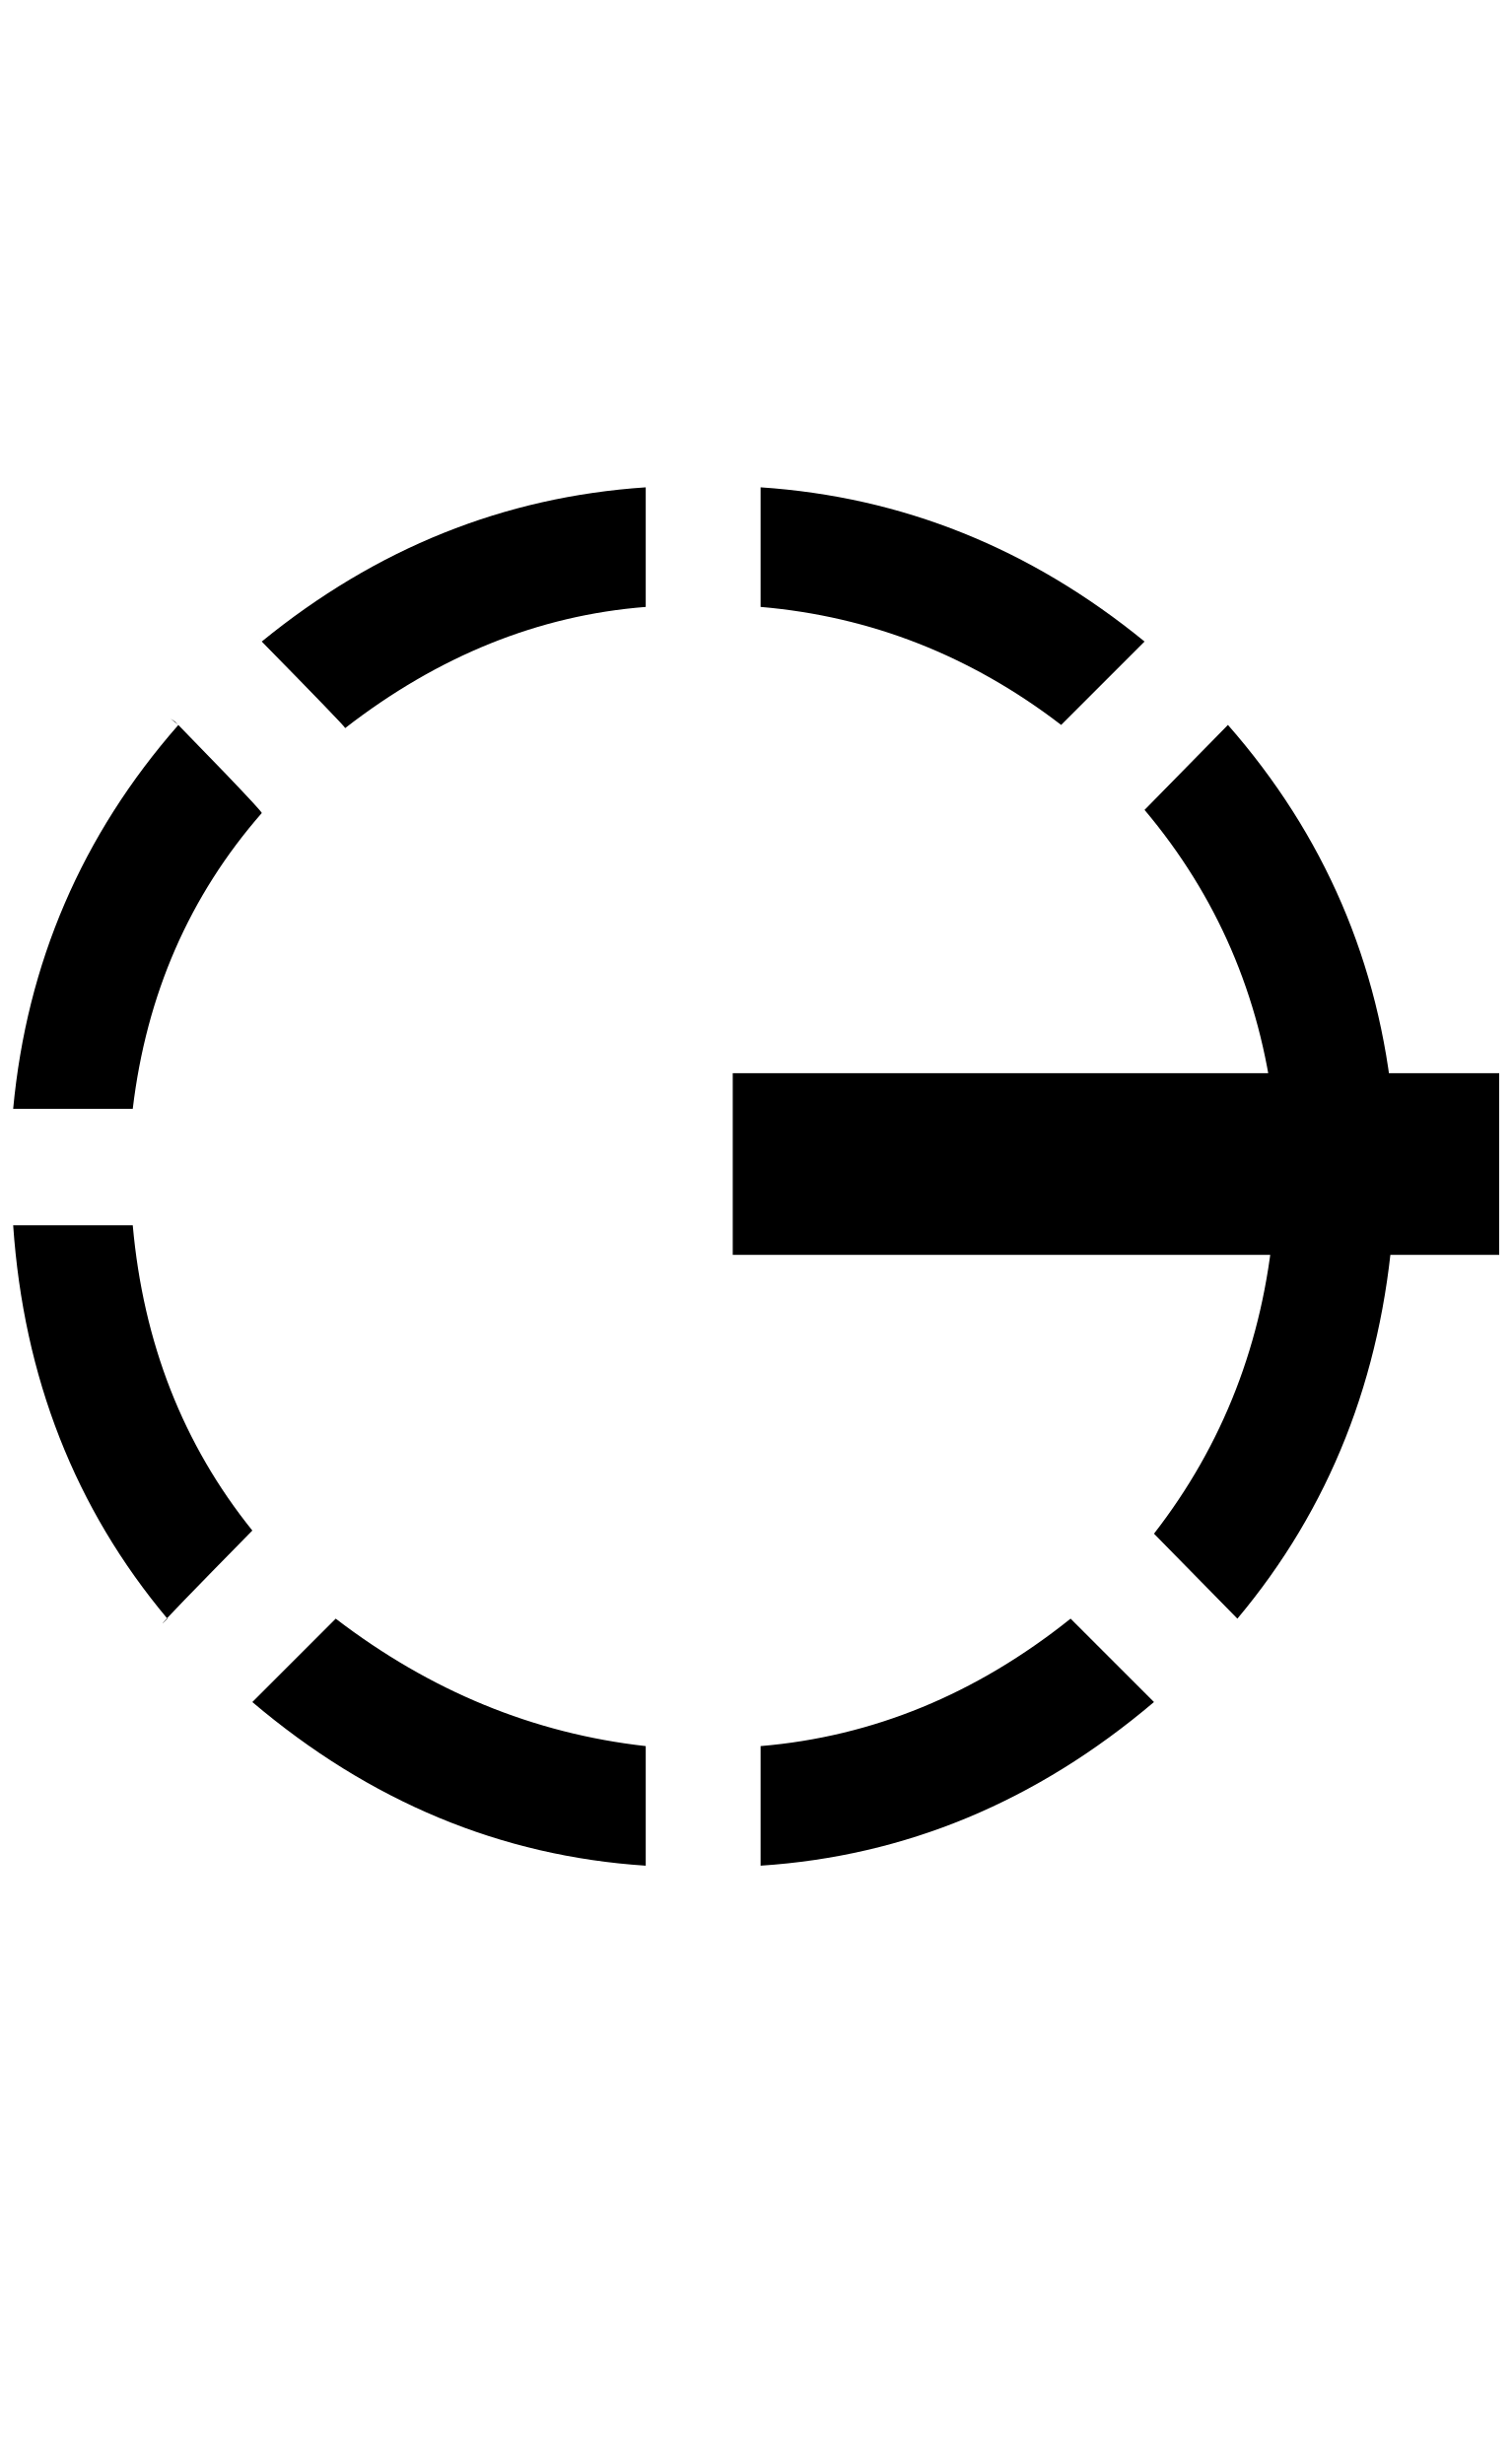
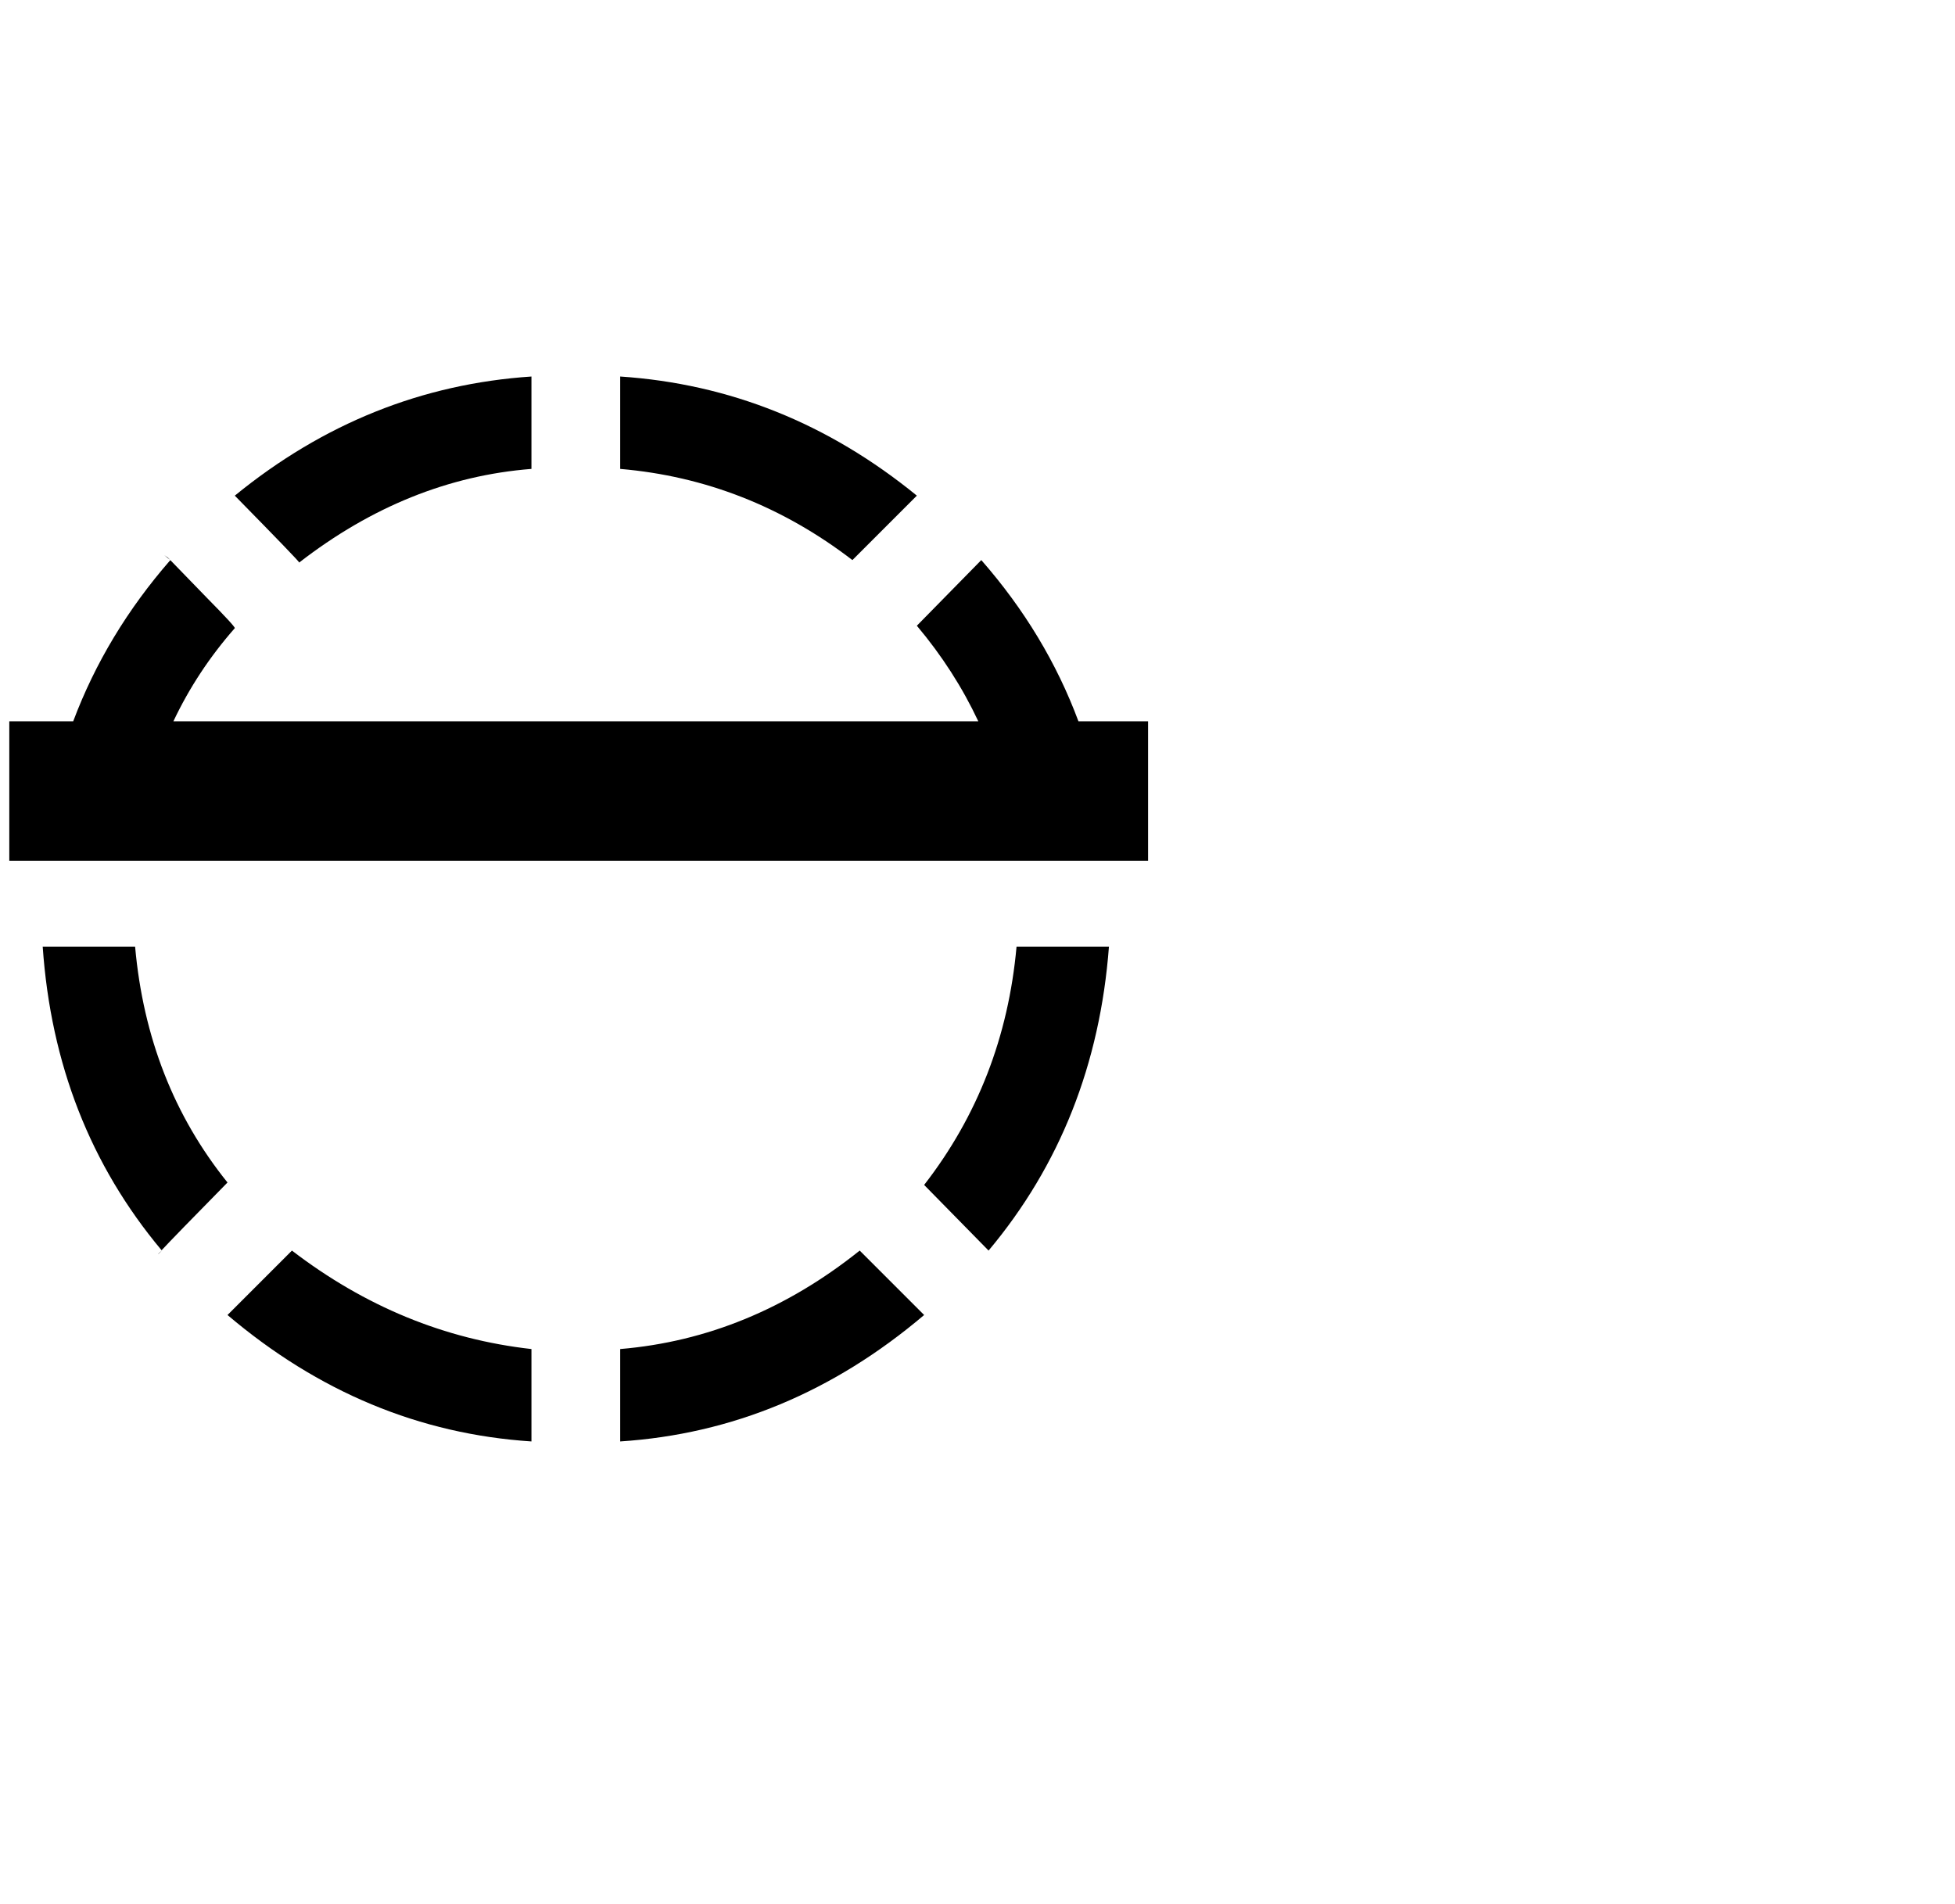
- <svg xmlns="http://www.w3.org/2000/svg" version="1.1" viewBox="-20 0 1256 2048">
-   <g transform="matrix(1 0 0 -1 0 1536)">
-     <path fill="currentColor" d="M589 493v151v0h637v-151h-637zM931.256 1002.78l-69.314 -69.314q-112.472 86.315 -249.792 98.086v99.394q176.555 -11.771 319.106 -128.166v0v0zM516.679 1031.55q-133.396 -10.462 -249.792 -100.701q0 1.309 -71.93 74.545l2.615 -2.615 q142.555 116.396 319.106 128.166v-99.394v0v0zM197.572 860.229q-90.239 -103.315 -107.24 -245.866h-99.394q17.001 181.786 137.32 319.104l-6.539 5.231l3.923 -2.615l41.851 -43.158q30.079 -31.387 30.079 -32.695v0v0zM1137.89 614.361h-99.394 q-17.001 141.241 -107.238 248.482l69.314 70.621q120.317 -137.318 137.318 -319.104v0v0zM1137.89 517.58q-14.386 -189.633 -129.474 -326.953l-69.314 70.622q86.315 111.164 99.394 256.331h99.394v0v0zM189.726 263.87h0.001 q-86.315 107.239 -99.394 253.716h-99.394q13.078 -189.633 128.165 -326.953l-3.923 -3.924q-1.308 0 74.545 77.161v0zM939.103 121.32q-146.476 -124.242 -326.951 -136.015v99.394q139.935 11.771 257.639 105.935zM516.679 -14.7 q-180.478 11.771 -326.953 136.014l69.314 69.314q117.703 -90.238 257.641 -105.934v-99.394h-0.001h-0.001z" />
-   </g>
+ <svg xmlns="http://www.w3.org/2000/svg" version="1.1" viewBox="-55 0 2103 2048">
+   <path fill="currentColor" d="M127.905 602.248l-6.186 -4.948l3.923 2.615zM931.256 533.22l-69.314 69.314q-112.472 -86.315 -249.792 -98.086v-99.394q176.555 11.771 319.106 128.166zM516.679 504.45q-133.396 10.462 -249.792 100.701q0.023 -1.285 -69.314 -71.93 q142.558 -116.396 319.106 -128.166v99.394zM1137.89 1018.42q-14.386 189.633 -129.474 326.953l-69.314 -70.622q86.315 -111.164 99.394 -256.331h99.394zM189.726 1272.13q-86.314 -107.239 -99.393 -253.716h-99.394q13.062 189.402 127.886 326.619 q12.867 -13.867 70.901 -72.903zM939.103 1414.68q-146.476 124.242 -326.948 136.018v-99.394q139.935 -11.771 257.639 -105.938zM516.684 1550.7q-180.482 -11.771 -326.958 -136.016l69.314 -69.314q117.703 90.238 257.644 105.936v99.394zM-45 926v-150 h68.733q35.267 -94 104.487 -173.426l39.273 40.499q30.507 30.927 30.079 32.695q-40.572 46.231 -66.054 100.231h865.861h107.714q-35.026 -94.149 -104.52 -173.463l-69.314 70.621q40.399 48.014 66.119 102.842h107.714v0h74.906v150h-1225z M115.181 1349.29q-0.308 0 1.738 -2.045l2.185 -1.879z" />
</svg>
